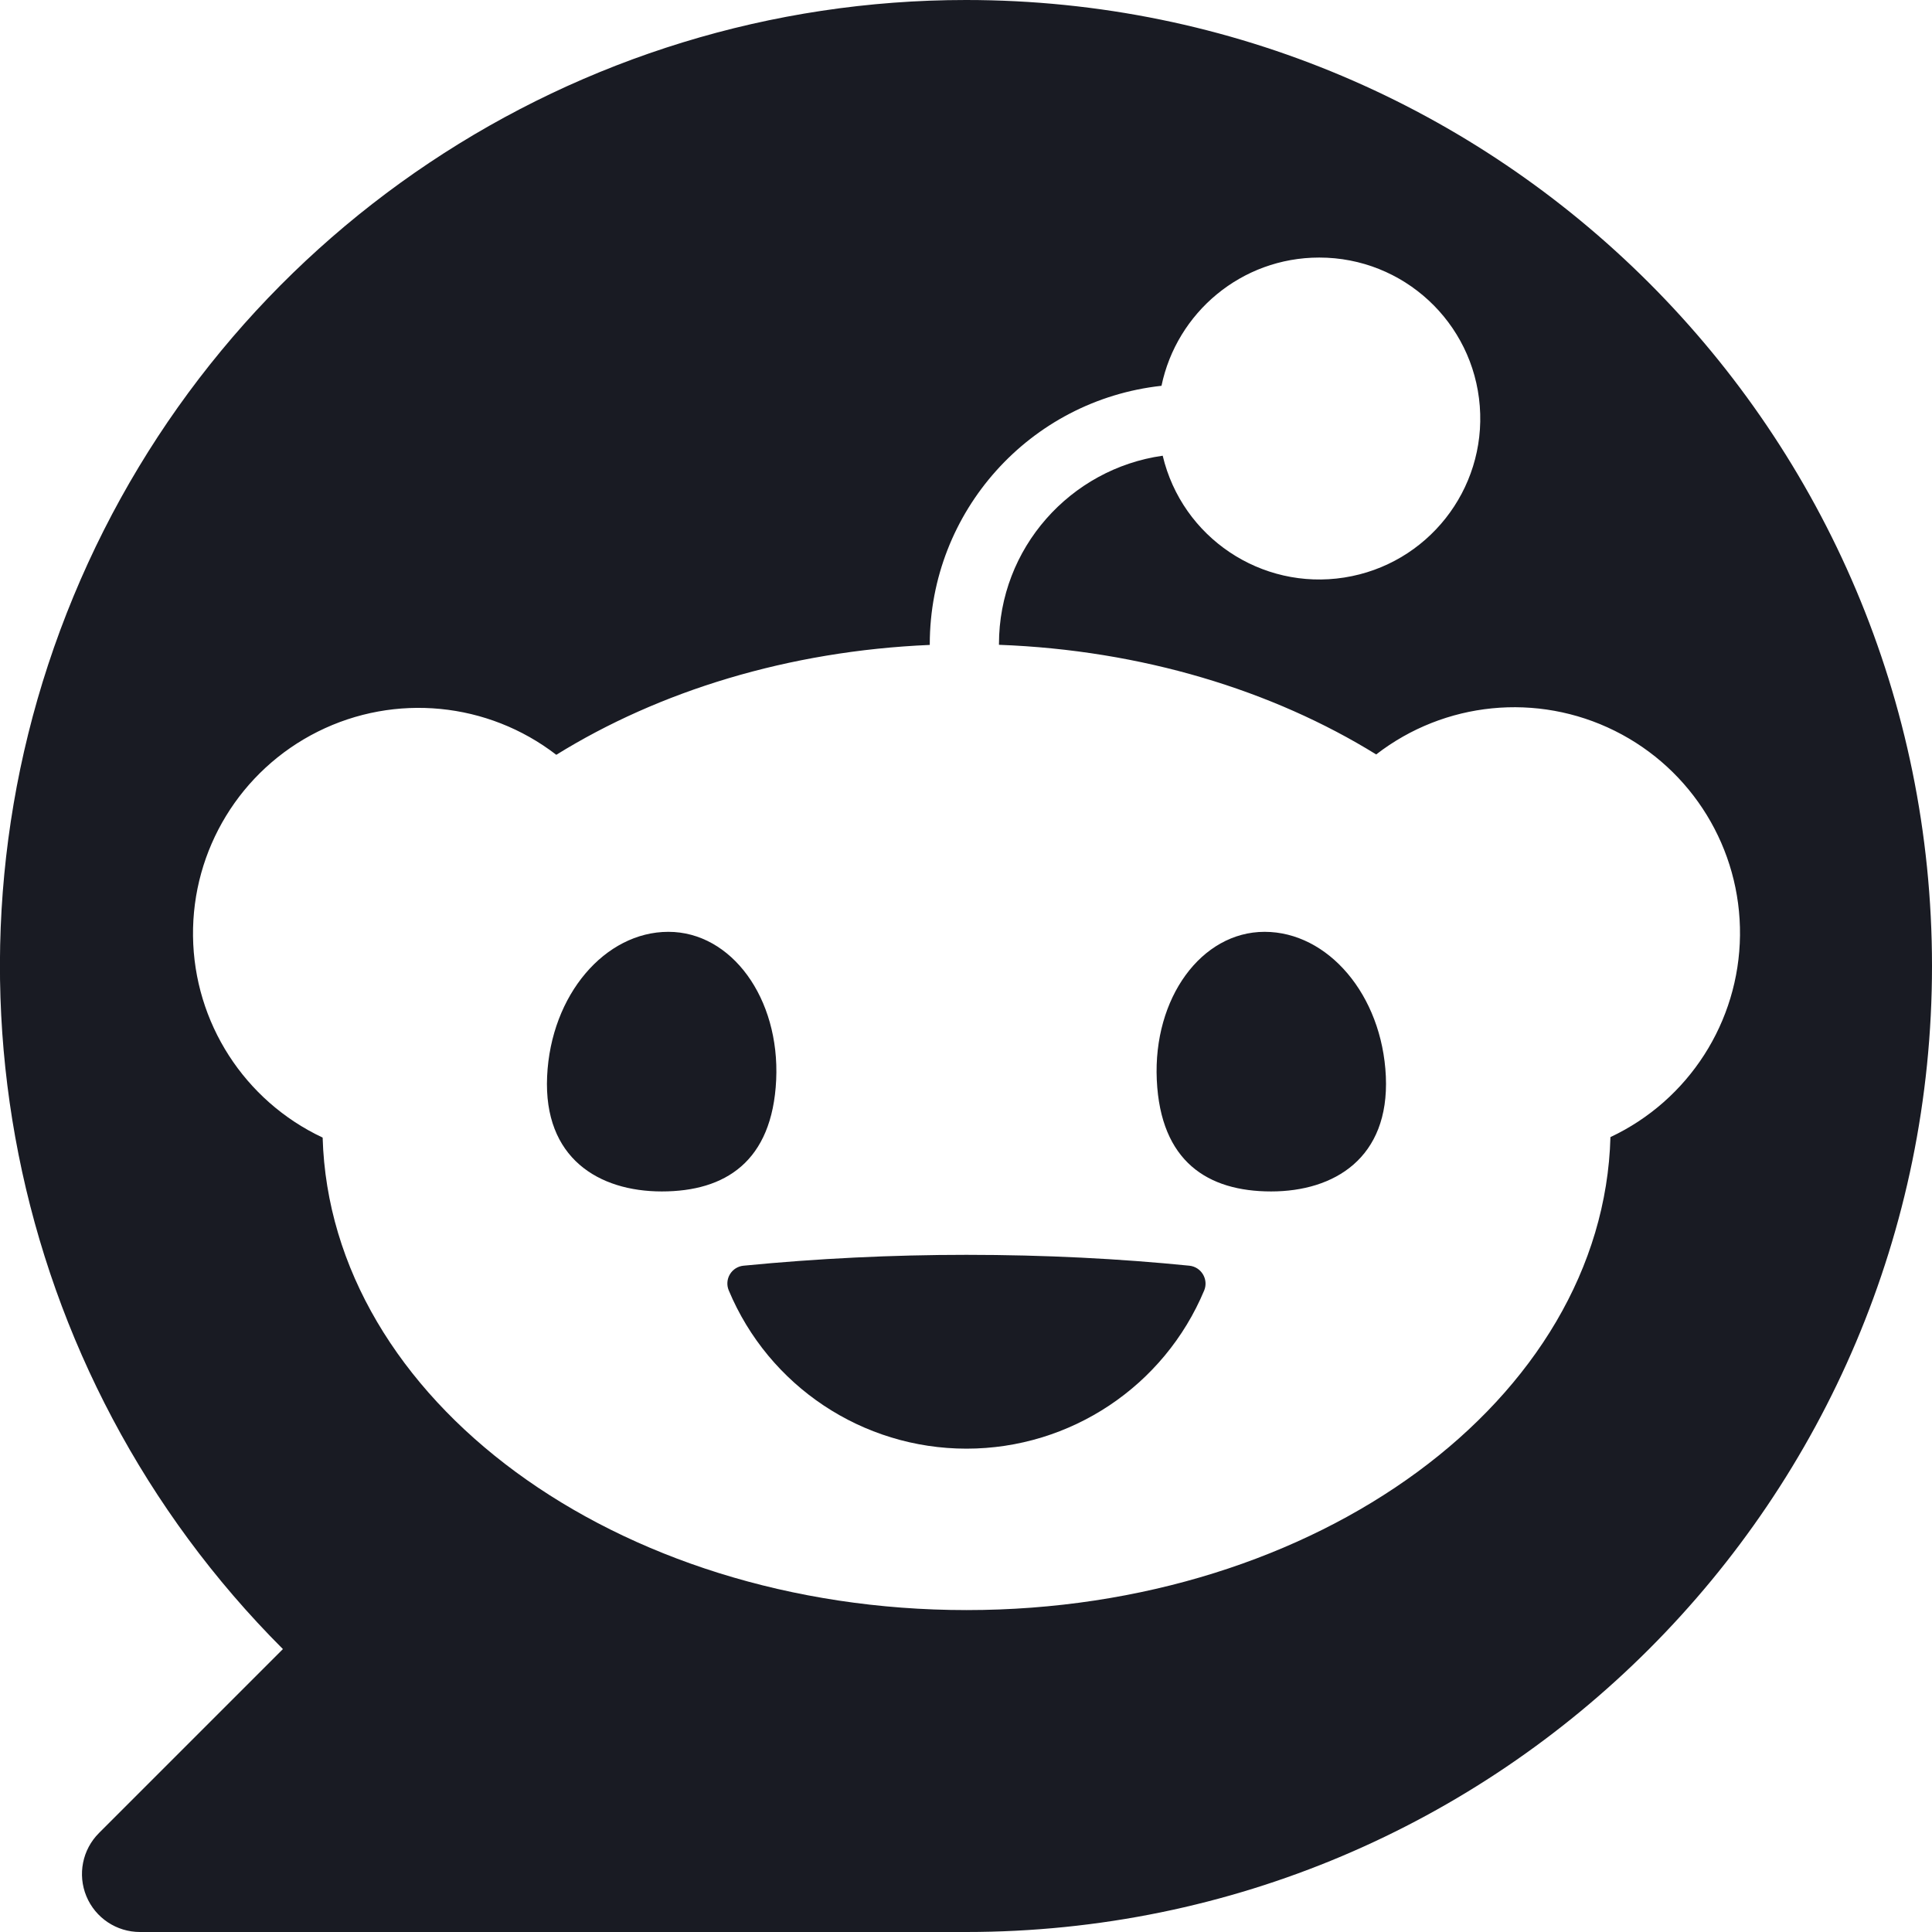
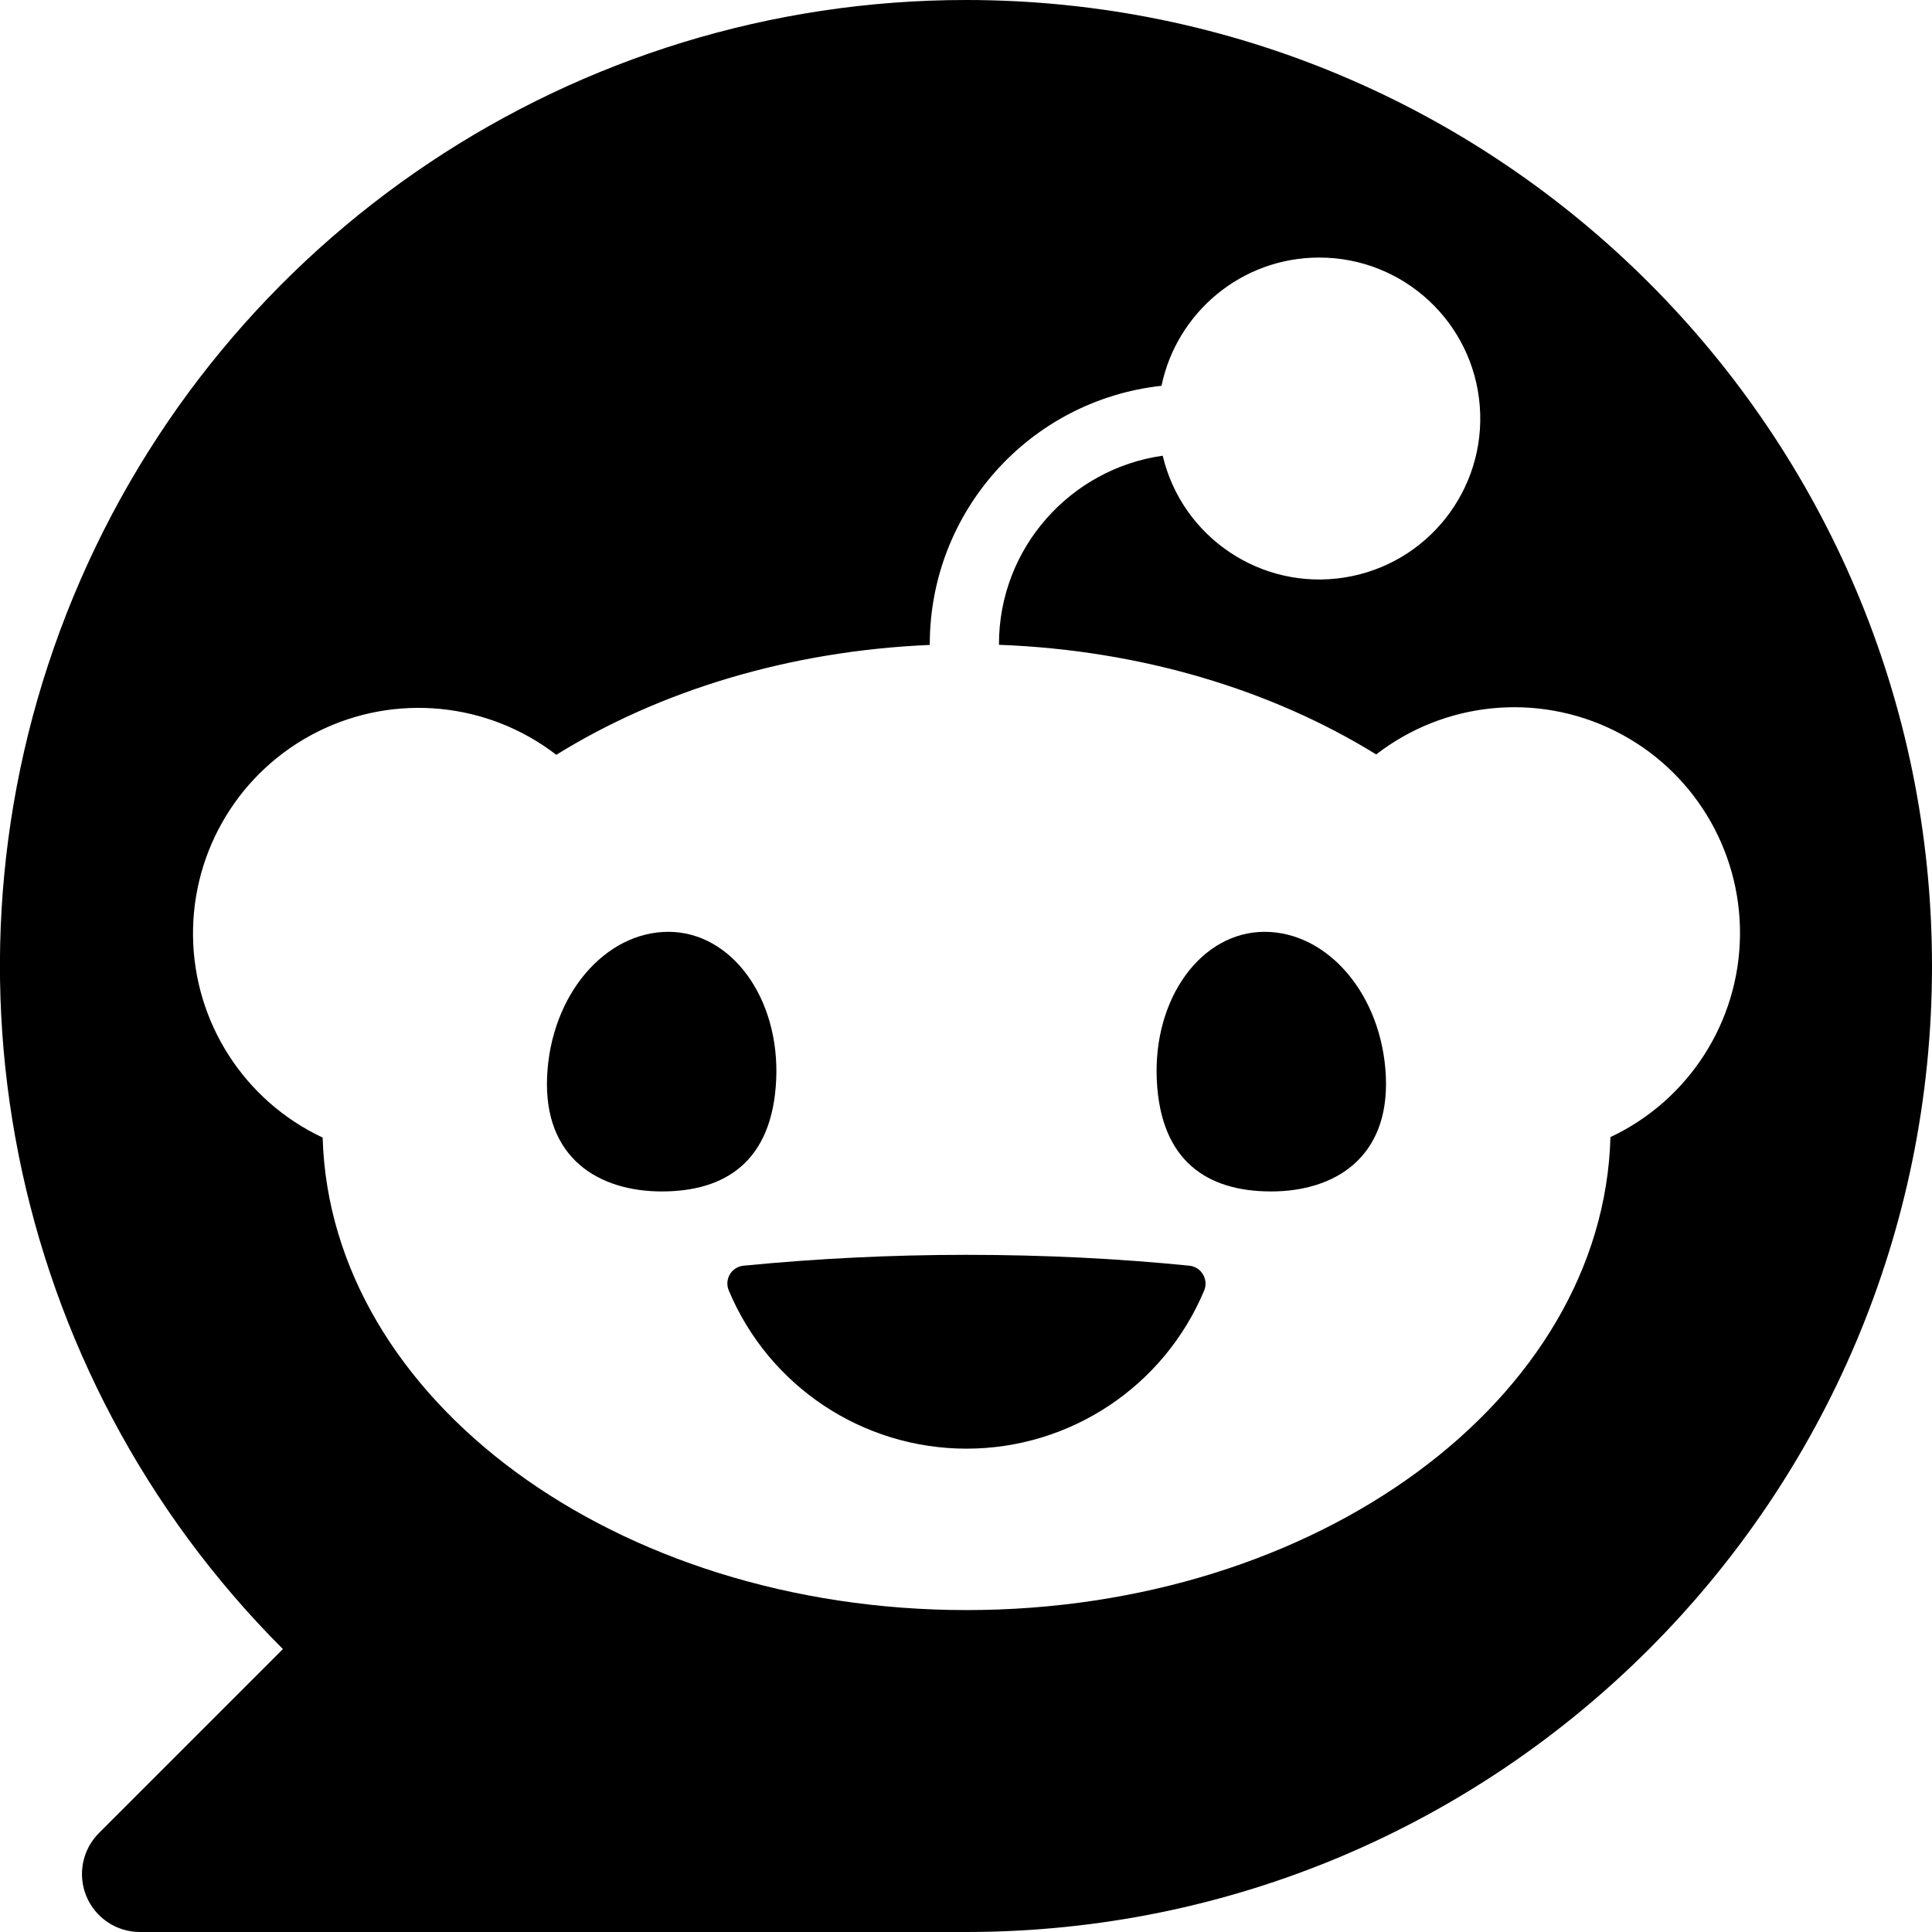
- <svg xmlns="http://www.w3.org/2000/svg" width="16" height="16" fill="none" viewBox="0 0 16 16">
-   <path fill="#191b23" d="M8.004 10.392c.65 0 1.27.032 1.846.09.098.01.16.112.123.204a2.134 2.134 0 0 1-3.938 0 .148.148 0 0 1 .122-.204 19 19 0 0 1 1.847-.09M5.535 7.717c.523 0 .924.55.893 1.226-.032.678-.423.924-.947.924-.523 0-.981-.276-.95-.953s.481-1.197 1.004-1.197M10.473 7.717c.523 0 .973.52 1.004 1.197.03.677-.428.953-.95.953-.524 0-.916-.246-.947-.924-.031-.677.369-1.226.893-1.226" />
-   <path fill="#191b23" fill-rule="evenodd" d="M8 0a8 8 0 0 1 0 16H1.16a.48.48 0 0 1-.34-.82l1.523-1.523A8 8 0 0 1 8 0m2.925 2.133c-.644 0-1.18.456-1.306 1.062A2.154 2.154 0 0 0 7.7 5.334v.007c-1.172.05-2.243.383-3.093.91a1.868 1.868 0 1 0-1.935 3.17c.063 2.169 2.426 3.913 5.333 3.913s5.273-1.746 5.332-3.917a1.869 1.869 0 1 0-1.94-3.169c-.857-.53-1.94-.864-3.124-.908v-.006c0-.794.591-1.452 1.356-1.56a1.333 1.333 0 1 0 1.297-1.641" clip-rule="evenodd" />
+ <svg xmlns="http://www.w3.org/2000/svg" width="16" height="16" viewBox="0 0 16 16">
+   <path d="M8.004 10.392c.65 0 1.27.032 1.846.09.098.01.16.112.123.204a2.134 2.134 0 0 1-3.938 0 .148.148 0 0 1 .122-.204 19 19 0 0 1 1.847-.09M5.535 7.717c.523 0 .924.55.893 1.226-.032.678-.423.924-.947.924-.523 0-.981-.276-.95-.953s.481-1.197 1.004-1.197M10.473 7.717c.523 0 .973.52 1.004 1.197.03.677-.428.953-.95.953-.524 0-.916-.246-.947-.924-.031-.677.369-1.226.893-1.226" />
+   <path fill-rule="evenodd" d="M8 0a8 8 0 0 1 0 16H1.16a.48.48 0 0 1-.34-.82l1.523-1.523A8 8 0 0 1 8 0m2.925 2.133c-.644 0-1.18.456-1.306 1.062A2.154 2.154 0 0 0 7.7 5.334v.007c-1.172.05-2.243.383-3.093.91a1.868 1.868 0 1 0-1.935 3.17c.063 2.169 2.426 3.913 5.333 3.913s5.273-1.746 5.332-3.917a1.869 1.869 0 1 0-1.94-3.169c-.857-.53-1.94-.864-3.124-.908v-.006c0-.794.591-1.452 1.356-1.56a1.333 1.333 0 1 0 1.297-1.641" clip-rule="evenodd" />
</svg>
